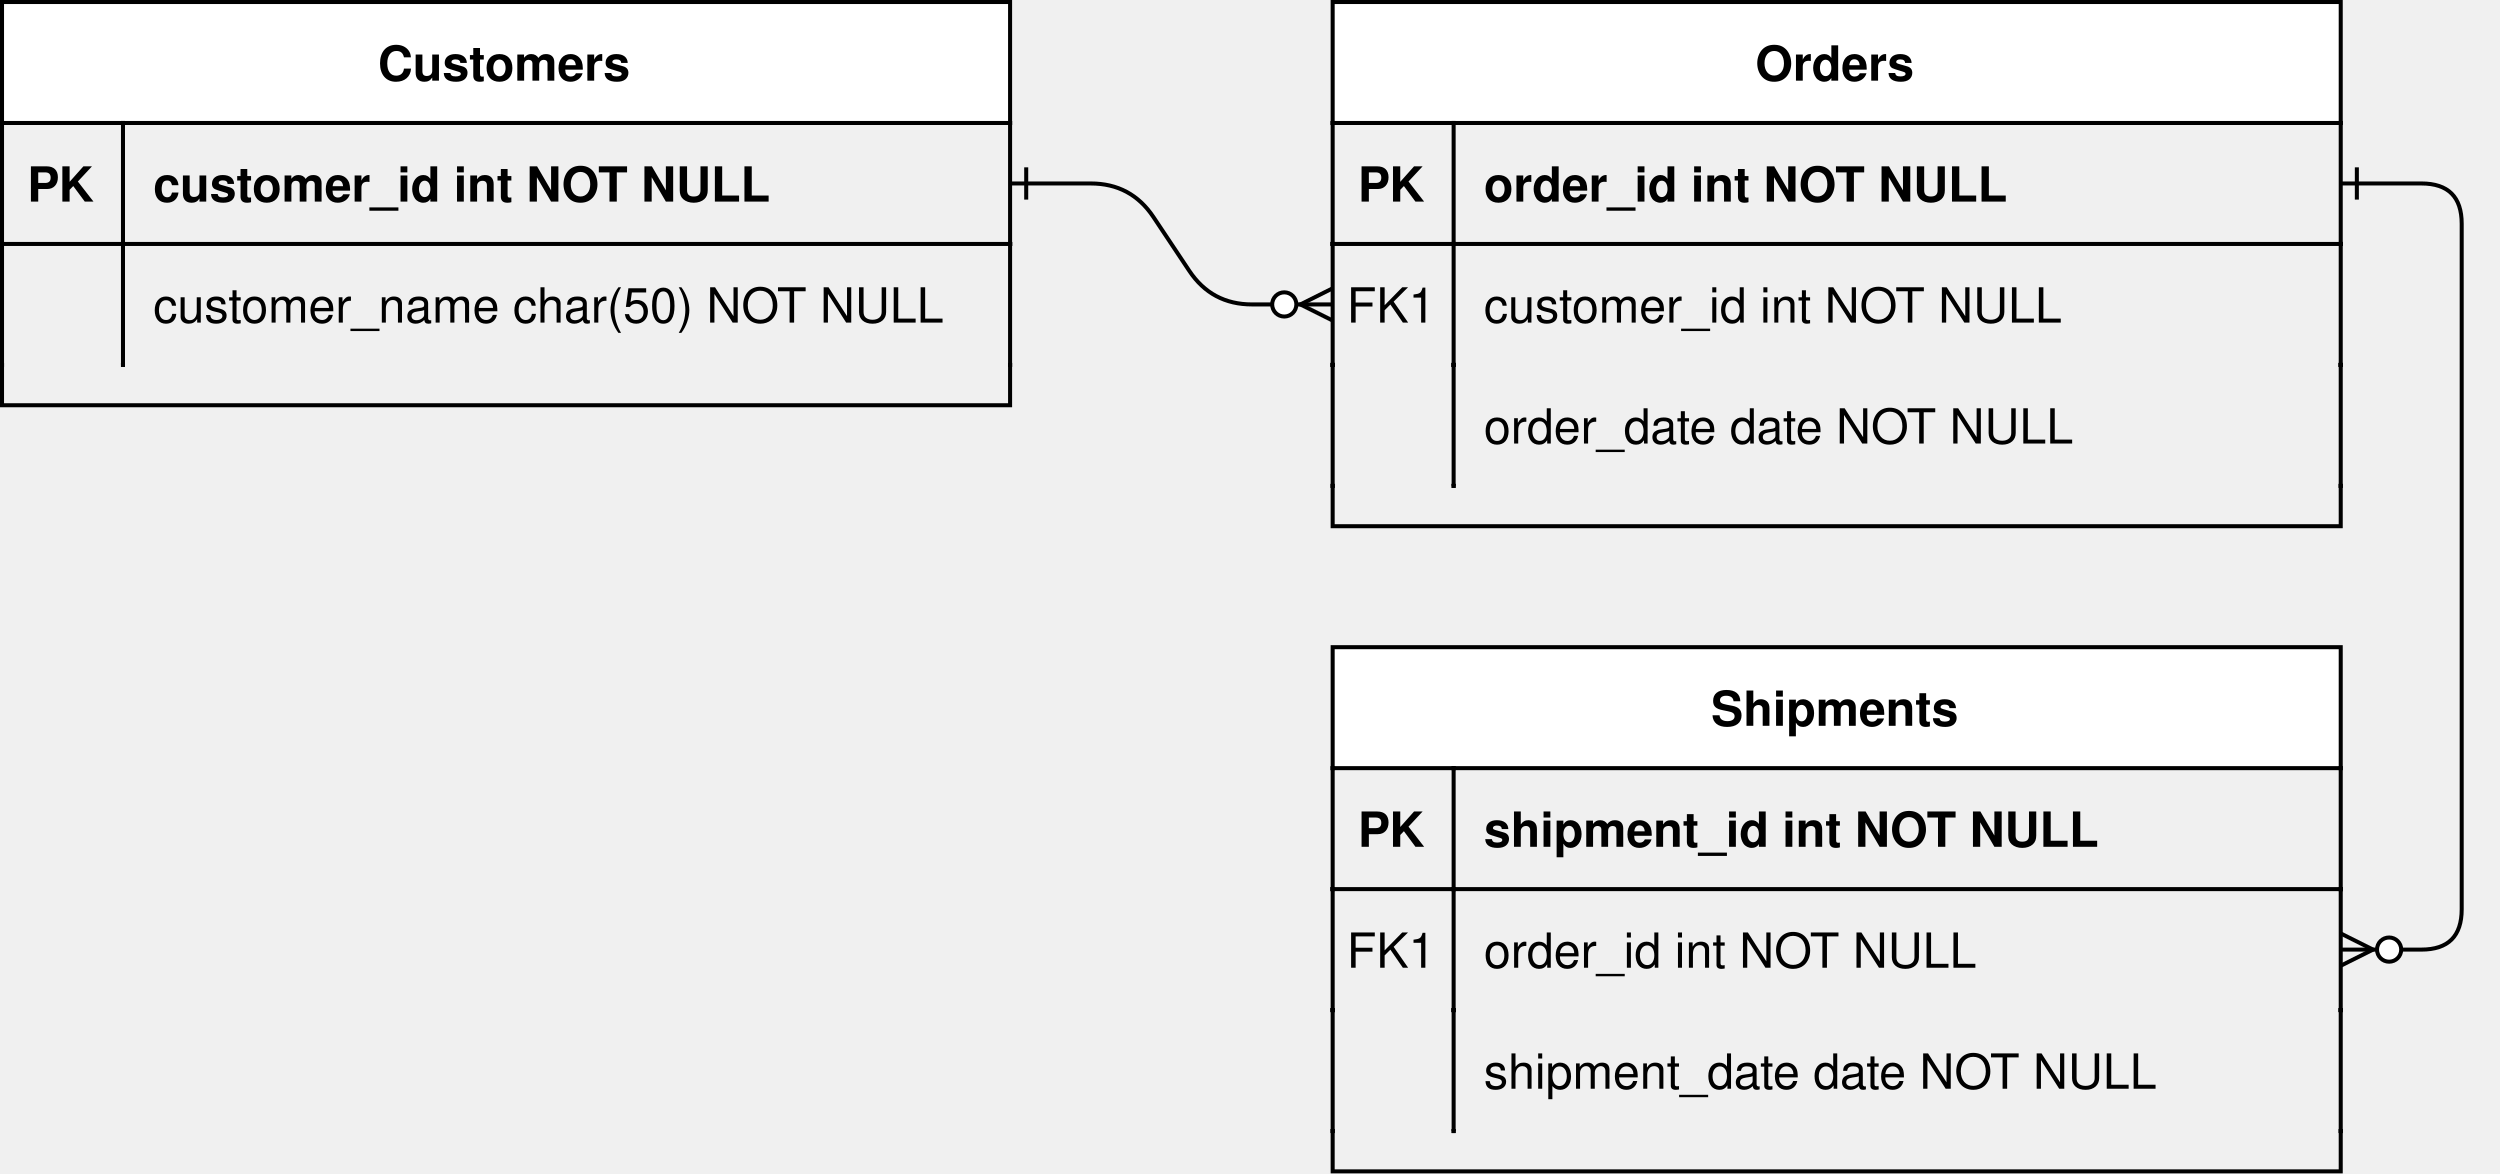
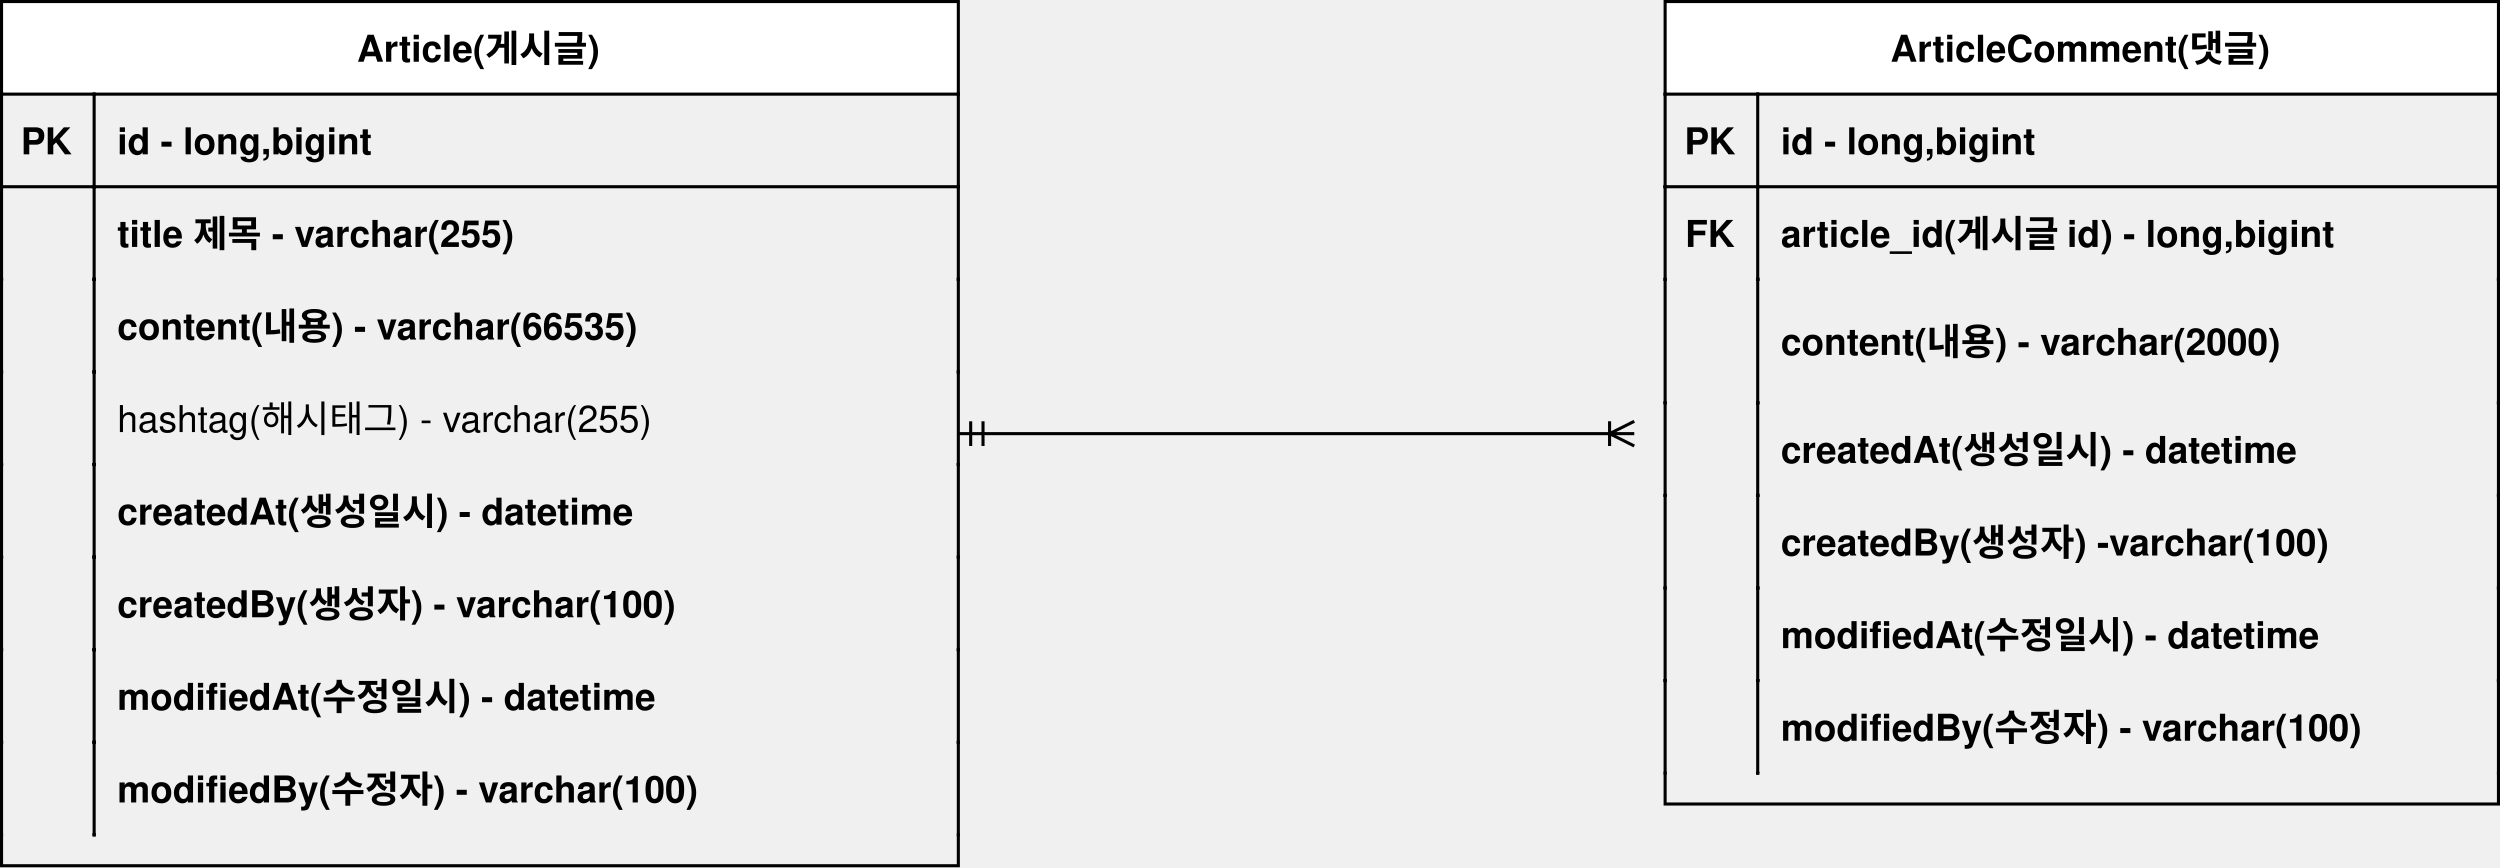
- <svg xmlns="http://www.w3.org/2000/svg" version="1.1" width="620px" height="291px" viewBox="-0.5 -0.5 620 291" content="&lt;mxfile host=&quot;app.diagrams.net&quot; modified=&quot;2022-07-10T15:23:15.790Z&quot; agent=&quot;5.0 (Windows NT 10.0; Win64; x64) AppleWebKit/537.36 (KHTML, like Gecko) Chrome/103.0.0.0 Safari/537.36&quot; etag=&quot;b8rh6emIiUMKohp-9hQt&quot; version=&quot;20.0.4&quot; type=&quot;github&quot;&gt;&lt;diagram id=&quot;R2lEEEUBdFMjLlhIrx00&quot; name=&quot;Page-1&quot;&gt;7Vttb5s6GP01SHcfVoEJSfuxYckmLbmr2m77eOWCA9YIRsZ526+fDTaEOGlhd2m8JlLUwMMTg59zfGyfJpbrz9cfKcziKQlRYgE7XFvuBwsABwCXv4nIpowMbgZlIKI4lEl14AH/RDJoy+gChyhvJDJCEoazZjAgaYoC1ohBSsmqmTYjSfOuGYyQFngIYKJHv+OQxWX02rPr+CeEo1jd2bHllTlUyTKQxzAkq0YIrdmYpEw+4h2ic5iilPErU0h/IGp5o5gx0dNbC4z5ayayryJCogTBDOdXAZnzcJDzlPEMznEiyrzV0FA2xG/njizXp4Sw8mi+9lEisFIwlM80PnC1qgMV7bb4gP9+uZn8sFn6aeV+Y9NpdDd4ei9bWcJkIesra8M2quAo5PWXp/xWmG3uUQIZJumovjJEaXgr0OVJo/ufiJJHMoUp7/wwZ5Cy+hpJZfoY88dzPzgqRZ7b/FzvmnzOnCxogJ7pD+hJSkIaIfZMYl8CHjbYJiv3EZE5YnTDE1Y1xyomxdv8UkFaFGXZZCmUTIqqBqt73BFcEEsOTLcn21HDUlFSNVF2XX5qG+adhno7DfV3GypLozXED7Y6XocKFnVhFHhjlHJbMsoZGEapnt1kgnP9u5TqNxsCtveqlNIZ9YWGiOYar7iiZ+KQwaeCQQUJ5BTmChbwSYlBnHL9LVkSkCSBWY6L9DIS4yScwA1ZMNWQOhvO8BqF9+UMJnI5/ya8sVxSTMwFitXiMkxwlPLjgFNO3HFIUc6fZQJzJjMOknKJKEPrZ1mksPF2QFbDfYtlwNvHMtc+TKgGgl3hcl8WAAUU7zrDMLnnCwWYRgVmTUhEXUNKskc1+kQgE0RDdLRE5VRdFJ8PdZ8kRCCbloJQpBWd84b8xbvr21ee5fEH8Pm5U5/zl0inzCdpzijEBRyIA7VCAqwhI5m8T4Jm6jGoLKY4fiKM8Zn/EKzP0vplrCW2bktoj4ZsT0P27nMXbAnv6ywpVDvGYYjSckiKdSKs8d4D5d76VzXfBWN3ILbEw22NxxYA7mvW39PqT4QQ/sc/5APr1i5V+98vj+Lv18nEqpa6JsGjdLHMHeYZDHAaTcpP9nfw846B39o6OJ7Aa+LZP2el3L8q+zNK2T+1Ug40ZMefnS7gvtJYbAlAvzUAp5LGa63gwSLnfS7VEeyRRuOweFEX/zhYpujgzUUHj6ODN6fWQeUa/ia0ZqngTevyn0oFHd3PK1eIIWSIx+XbWchge7RMkUFH3zk/xDibF6J18To0rwNct5S343kdjr4lPqOpq8Pm2mm/OzPF7XD07fZbsjsq6ho8nekb5FwK4sXz6AqiMbOcvjc+I8nssNzsLpkntz0cfRv+V/seFVcN1kh981yZwmdle3TAyhQpBP9vd3yRQoOdD6BvxQ0cfC3rXxHVXB1U5d23VjxD96MDYsaooW5/+NLDv9gf1tZXOzp/1cM+GmQX+6PlcPz77A/wtu0PYL79AXT746V/ap6T99EBQWOmuIv3cSy9PLn3AXTvw8DB2Lb+5hsfQDc+KnVM4Vys9IMY0n88+93ZLPpNskD4af3jlvKr4PUvktzRLw==&lt;/diagram&gt;&lt;/mxfile&gt;" resource="https://app.diagrams.net/?libs=general;er#Hkimjaewoo2233%2Fspring-board-project%2Ffeature%252F%252311-domain%2Fdocument%2Fproject-board-erd.svg">
+ <svg xmlns="http://www.w3.org/2000/svg" version="1.1" width="810px" height="281px" viewBox="-0.5 -0.5 810 281" content="&lt;mxfile host=&quot;app.diagrams.net&quot; modified=&quot;2022-07-10T15:41:35.549Z&quot; agent=&quot;5.0 (Windows NT 10.0; Win64; x64) AppleWebKit/537.36 (KHTML, like Gecko) Chrome/103.0.0.0 Safari/537.36&quot; etag=&quot;CpWZxu0D6cbTqoL6tj8T&quot; version=&quot;20.0.4&quot; type=&quot;github&quot;&gt;&lt;diagram id=&quot;R2lEEEUBdFMjLlhIrx00&quot; name=&quot;Page-1&quot;&gt;7Z3vb5s4GMf/Gkvbi038bMnLkKabdO3drps06d6cXHDAdwZH4K7J/vqzwQ5JnORgTUgbI6USPBhD/P3aH/wEKHAn2eJTAefpPY0RAY4VL4B7AxzH9hwHiI8VL+vIte/VgaTAsSzUBL7in0gGLRl9wjEqNwoySgnD881gRPMcRWwjBouCPm8Wm1GyedQ5TJAW+BpBoke/45ildTTwrSb+GeEkVUe2Lbklg6qwDJQpjOnzRggt2C3NmTzFL6jIYI5yxrfcw+JfVAB/mjImvukYOLf8MxOlPyaUJgTBOS4/RjTj4ajkRW5nMMNENPNaRaGsiB/OnQJ3UlDK6qVsMUFEaKVkqM/pds/WVTsUot4WOyxmo+Ce/hX9GfrTBXbT8affrQ9K/JItVQOjmLe3XKUFS2lCc0imTTQs6FMeI1GtxdeaMneUznnQ5sF/EGNLaR74xCgPpSwjcmvJYMHGwgw8MH3gbRP/kSO14RYTIutGedwUozn6Ru9hvqw3rBWT4sWac5q2kaGSPhUROtAg9koZ3oMQzRArlny/AhHI8I/N+qH0SbIqt9r1C8WVbWS38z1pMNnpVoZTVfDvnSAm92pE5Atrp9GEKmk7yCxP+AckT/IrjAuGI4LegekYhA4IJmA6AUEIRpMqEoDAeq9Zg/eYuVhk8JGs5JIqu0II3ukZxDn3dy10RAmB8xJXxetIikl8B5f0iamK1Fo4wwsUP9QjhF357PmOV1ZKlUVfU8YUmyHBSc6XIy6yOGJYoJKfyx0smSwhvzUqGFocdoauuNrB3hAukLo9N0OPq0bGdG3YWRXc5ZENdbtK6WhSHpbpQfSeMKUF/inEUV1mXbpq/RlnhI9RnxGMt0IhrVhRScD73IQSKvTNadVlNyUWheKCzr9VfpaBubB11Q5+yD+8ZSbWRx/4/FwnfN1u1vlHFC/YhOYlKyCuREJc0WckVA1ZNcKISgmaqfoL2e5i+ZEyxofgDvp3GQakC9yWLnBPZQJXM8GX3/bagH9ZhiF54DSGeUJq0So4w0a0HcrubOtV+243/HbvpLzZZ6QaulMcxyh/kR7Obj3WBejY/rKyplU61wYJH3ZyyHgH4TwsTzFue5rOvLhjfeB/hOYJ7ziPOFHMOJ/2aiSuy4blHEY4T+7qPa+2zOH3ZY7F3s66Gp2PY5ZW1fXgFn9AQys0WC9y22E0XJ0bDVftTdDP4IBirOo7Phd8M7lwrYnMMKvOVVzGj63qMj4E4zEYjyQvfsAiSmHxzvH9/Rf2rwQXuzyyeX1xbMMYx4pgYMXZWTE6NytGRrEiMJMVylFrKos0DW+rd4IRgQNCT1BjJGDxfosWV1e+azQv9pjGOF7YegpxAEbfwLCdcxPD7pB+vABk2Hv0uHhm6AnGFJYpgwlnxg0Y+ZIZ8geDGxC46peDaxAG2xR5q3OO4xvHPG7oKcyBG71zwz87NzrkJi+BG56h3NCzj1GB+CHjsZhtTCpO3FQLHuAdSUw7bkDY/PisyBHzfRjO0FukxpFmHvs8ZB5C9GzngJDeEdL2zofTIaRDyvISEHJtKEL0pKRESLjch5ApGFnbcw7bOnADkwH02GMf4+ihUiYDPc5Ij9Xdw2ejh9Mhf3kB9Khdbx49lKprMmc0xjPczEACMArUr+T+MAP5BROZxxA9HTowpHeGeGdnSIdc5iUwxDWUIXquUjFETUF0hgxTkNb+MQ8felZUPn4zoVm2uhGDu8gdHr5Zt4ivfrfY//SNc73r6ZurkyFgyEW2uxJ42eM3dY/Zeymwa+jY5YPTXQnouchLfwDH0HSko6cjh0dw2tvjAOu947K+TXU9+EUdcgDESaeK/wOIHU/h9AsIV0833p4bEC0mi0e68ncNzT66evYR1hf6f+P40KP2VcVq+vimsHIGF5nHlCH9+AqYsuNpnZ1M8U7GFLPSj+6vpR8PNX93iGzX1kdv19OP7Z/XcSyzc477TNORGb9uolbV9eGiDs/2Dcw4FTPss2eqlPVMgcbIzJmHp883hxuvj+wh4+Ydnj6dHRjSP0POnszyOsw/L4Ahte0NZIg+v2x/5/Vwz8NB75jHjuFlZK+BHW2TVqdjh1nvI/MMfSGZp98XM9x3fWwTmQeR4S1lrwAizo63zvQMEbNeVOYZ+qYydbfncOP1C/nR/aVlb40ffLX5zxl18ebfnbjT/wA=&lt;/diagram&gt;&lt;/mxfile&gt;" resource="https://app.diagrams.net/#Hkimjaewoo2233%2Fspring-board-project%2Ffeature%252F%252311-domain%2Fdocument%2Fproject-board-erd.svg">
  <defs>
-     <clipPath id="mx-clip-330-30-30-30-0">
-       <rect x="330" y="30" width="30" height="30" />
-     </clipPath>
-     <clipPath id="mx-clip-366-30-214-30-0">
-       <rect x="366" y="30" width="214" height="30" />
-     </clipPath>
-     <clipPath id="mx-clip-330-60-30-30-0">
-       <rect x="330" y="60" width="30" height="30" />
-     </clipPath>
-     <clipPath id="mx-clip-366-60-214-30-0">
-       <rect x="366" y="60" width="214" height="30" />
-     </clipPath>
-     <clipPath id="mx-clip-366-90-214-30-0">
-       <rect x="366" y="90" width="214" height="30" />
-     </clipPath>
-     <clipPath id="mx-clip-330-190-30-30-0">
-       <rect x="330" y="190" width="30" height="30" />
-     </clipPath>
-     <clipPath id="mx-clip-366-190-214-30-0">
-       <rect x="366" y="190" width="214" height="30" />
-     </clipPath>
-     <clipPath id="mx-clip-330-220-30-30-0">
-       <rect x="330" y="220" width="30" height="30" />
-     </clipPath>
-     <clipPath id="mx-clip-366-220-214-30-0">
-       <rect x="366" y="220" width="214" height="30" />
-     </clipPath>
-     <clipPath id="mx-clip-366-250-214-30-0">
-       <rect x="366" y="250" width="214" height="30" />
-     </clipPath>
    <clipPath id="mx-clip-0-30-30-30-0">
      <rect x="0" y="30" width="30" height="30" />
    </clipPath>
-     <clipPath id="mx-clip-36-30-214-30-0">
-       <rect x="36" y="30" width="214" height="30" />
+     <clipPath id="mx-clip-36-30-274-30-0">
+       <rect x="36" y="30" width="274" height="30" />
    </clipPath>
-     <clipPath id="mx-clip-36-60-214-30-0">
-       <rect x="36" y="60" width="214" height="30" />
+     <clipPath id="mx-clip-36-60-274-30-0">
+       <rect x="36" y="60" width="274" height="30" />
+     </clipPath>
+     <clipPath id="mx-clip-36-90-274-30-0">
+       <rect x="36" y="90" width="274" height="30" />
+     </clipPath>
+     <clipPath id="mx-clip-36-120-274-30-0">
+       <rect x="36" y="120" width="274" height="30" />
+     </clipPath>
+     <clipPath id="mx-clip-36-150-274-30-0">
+       <rect x="36" y="150" width="274" height="30" />
+     </clipPath>
+     <clipPath id="mx-clip-36-180-274-30-0">
+       <rect x="36" y="180" width="274" height="30" />
+     </clipPath>
+     <clipPath id="mx-clip-36-210-274-30-0">
+       <rect x="36" y="210" width="274" height="30" />
+     </clipPath>
+     <clipPath id="mx-clip-36-240-274-30-0">
+       <rect x="36" y="240" width="274" height="30" />
+     </clipPath>
+     <clipPath id="mx-clip-539-30-30-30-0">
+       <rect x="539" y="30" width="30" height="30" />
+     </clipPath>
+     <clipPath id="mx-clip-575-30-234-30-0">
+       <rect x="575" y="30" width="234" height="30" />
+     </clipPath>
+     <clipPath id="mx-clip-539-60-30-30-0">
+       <rect x="539" y="60" width="30" height="30" />
+     </clipPath>
+     <clipPath id="mx-clip-575-60-234-30-0">
+       <rect x="575" y="60" width="234" height="30" />
+     </clipPath>
+     <clipPath id="mx-clip-575-90-234-40-0">
+       <rect x="575" y="90" width="234" height="40" />
+     </clipPath>
+     <clipPath id="mx-clip-575-130-234-30-0">
+       <rect x="575" y="130" width="234" height="30" />
+     </clipPath>
+     <clipPath id="mx-clip-575-160-234-30-0">
+       <rect x="575" y="160" width="234" height="30" />
+     </clipPath>
+     <clipPath id="mx-clip-575-190-234-30-0">
+       <rect x="575" y="190" width="234" height="30" />
+     </clipPath>
+     <clipPath id="mx-clip-575-220-234-30-0">
+       <rect x="575" y="220" width="234" height="30" />
    </clipPath>
  </defs>
  <g>
-     <path d="M 250 45 L 270 45 Q 280 45 285.55 53.32 L 294.45 66.68 Q 300 75 310 75 L 330 75" fill="none" stroke="rgb(0, 0, 0)" stroke-miterlimit="10" pointer-events="stroke" />
-     <path d="M 254 41 L 254 49" fill="none" stroke="rgb(0, 0, 0)" stroke-miterlimit="10" pointer-events="all" />
-     <ellipse cx="318" cy="75" rx="3" ry="3" fill="#ffffff" stroke="rgb(0, 0, 0)" pointer-events="all" />
-     <path d="M 330 71 L 322 75 L 330 79" fill="none" stroke="rgb(0, 0, 0)" stroke-miterlimit="10" pointer-events="all" />
-     <path d="M 580 45 L 600 45 Q 610 45 610 55 L 610 225 Q 610 235 600 235 L 580 235" fill="none" stroke="rgb(0, 0, 0)" stroke-miterlimit="10" pointer-events="stroke" />
-     <path d="M 584 41 L 584 49" fill="none" stroke="rgb(0, 0, 0)" stroke-miterlimit="10" pointer-events="all" />
-     <ellipse cx="592" cy="235" rx="3" ry="3" fill="#ffffff" stroke="rgb(0, 0, 0)" pointer-events="all" />
-     <path d="M 580 239 L 588 235 L 580 231" fill="none" stroke="rgb(0, 0, 0)" stroke-miterlimit="10" pointer-events="all" />
-     <path d="M 330 30 L 330 0 L 580 0 L 580 30" fill="rgb(255, 255, 255)" stroke="rgb(0, 0, 0)" stroke-miterlimit="10" pointer-events="all" />
-     <path d="M 330 30 L 330 130 L 580 130 L 580 30" fill="none" stroke="rgb(0, 0, 0)" stroke-miterlimit="10" pointer-events="none" />
-     <path d="M 330 30 L 580 30" fill="none" stroke="rgb(0, 0, 0)" stroke-miterlimit="10" pointer-events="none" />
-     <path d="M 360 30 L 360 60 L 360 90 L 360 120" fill="none" stroke="rgb(0, 0, 0)" stroke-miterlimit="10" pointer-events="none" />
+     <path d="M 310 140 L 529 140" fill="none" stroke="rgb(0, 0, 0)" stroke-miterlimit="10" pointer-events="stroke" />
+     <path d="M 314 136 L 314 144 M 318 136 L 318 144" fill="none" stroke="rgb(0, 0, 0)" stroke-miterlimit="10" pointer-events="all" />
+     <path d="M 521 144 L 521 136 M 529 136 L 521 140 L 529 144" fill="none" stroke="rgb(0, 0, 0)" stroke-miterlimit="10" pointer-events="all" />
+     <path d="M 0 30 L 0 0 L 310 0 L 310 30" fill="rgb(255, 255, 255)" stroke="rgb(0, 0, 0)" stroke-miterlimit="10" pointer-events="all" />
+     <path d="M 0 30 L 0 280 L 310 280 L 310 30" fill="none" stroke="rgb(0, 0, 0)" stroke-miterlimit="10" pointer-events="none" />
+     <path d="M 0 30 L 310 30" fill="none" stroke="rgb(0, 0, 0)" stroke-miterlimit="10" pointer-events="none" />
+     <path d="M 30 30 L 30 60 L 30 90 L 30 120 L 30 150 L 30 180 L 30 210 L 30 240 L 30 270" fill="none" stroke="rgb(0, 0, 0)" stroke-miterlimit="10" pointer-events="none" />
    <g fill="rgb(0, 0, 0)" font-family="Helvetica" font-weight="bold" pointer-events="none" text-anchor="middle" font-size="12px">
-       <text x="454.5" y="19.5">Orders</text>
+       <text x="154.5" y="19.5">Article(게시글)</text>
    </g>
-     <path d="M 330 30 M 580 30 M 580 60 L 330 60" fill="none" stroke="rgb(0, 0, 0)" stroke-linecap="square" stroke-miterlimit="10" pointer-events="none" />
-     <path d="M 330 30 M 360 30 M 360 60 M 330 60" fill="none" stroke="rgb(0, 0, 0)" stroke-linecap="square" stroke-miterlimit="10" pointer-events="none" />
-     <g fill="rgb(0, 0, 0)" font-family="Helvetica" font-weight="bold" pointer-events="none" clip-path="url(#mx-clip-330-30-30-30-0)" text-anchor="middle" font-size="12px">
-       <text x="344.5" y="49.5">PK</text>
-     </g>
-     <path d="M 360 30 M 580 30 M 580 60 M 360 60" fill="none" stroke="rgb(0, 0, 0)" stroke-linecap="square" stroke-miterlimit="10" pointer-events="none" />
-     <g fill="rgb(0, 0, 0)" font-family="Helvetica" font-weight="bold" text-decoration="underline" pointer-events="none" clip-path="url(#mx-clip-366-30-214-30-0)" font-size="12px">
-       <text x="367.5" y="49.5">order_id int NOT NULL </text>
-     </g>
-     <path d="M 330 60 M 580 60 M 580 90 M 330 90" fill="none" stroke="rgb(0, 0, 0)" stroke-linecap="square" stroke-miterlimit="10" pointer-events="none" />
-     <path d="M 330 60 M 360 60 M 360 90 M 330 90" fill="none" stroke="rgb(0, 0, 0)" stroke-linecap="square" stroke-miterlimit="10" pointer-events="none" />
-     <g fill="rgb(0, 0, 0)" font-family="Helvetica" pointer-events="none" clip-path="url(#mx-clip-330-60-30-30-0)" text-anchor="middle" font-size="12px">
-       <text x="344.5" y="79.5">FK1</text>
-     </g>
-     <path d="M 360 60 M 580 60 M 580 90 M 360 90" fill="none" stroke="rgb(0, 0, 0)" stroke-linecap="square" stroke-miterlimit="10" pointer-events="none" />
-     <g fill="rgb(0, 0, 0)" font-family="Helvetica" pointer-events="none" clip-path="url(#mx-clip-366-60-214-30-0)" font-size="12px">
-       <text x="367.5" y="79.5">customer_id int NOT NULL</text>
-     </g>
-     <path d="M 330 90 M 580 90 M 580 120 M 330 120" fill="none" stroke="rgb(0, 0, 0)" stroke-linecap="square" stroke-miterlimit="10" pointer-events="none" />
-     <path d="M 330 90 M 360 90 M 360 120 M 330 120" fill="none" stroke="rgb(0, 0, 0)" stroke-linecap="square" stroke-miterlimit="10" pointer-events="none" />
-     <path d="M 360 90 M 580 90 M 580 120 M 360 120" fill="none" stroke="rgb(0, 0, 0)" stroke-linecap="square" stroke-miterlimit="10" pointer-events="none" />
-     <g fill="rgb(0, 0, 0)" font-family="Helvetica" pointer-events="none" clip-path="url(#mx-clip-366-90-214-30-0)" font-size="12px">
-       <text x="367.5" y="109.5">order_date date NOT NULL</text>
-     </g>
-     <path d="M 330 190 L 330 160 L 580 160 L 580 190" fill="rgb(255, 255, 255)" stroke="rgb(0, 0, 0)" stroke-miterlimit="10" pointer-events="none" />
-     <path d="M 330 190 L 330 290 L 580 290 L 580 190" fill="none" stroke="rgb(0, 0, 0)" stroke-miterlimit="10" pointer-events="none" />
-     <path d="M 330 190 L 580 190" fill="none" stroke="rgb(0, 0, 0)" stroke-miterlimit="10" pointer-events="none" />
-     <path d="M 360 190 L 360 220 L 360 250 L 360 280" fill="none" stroke="rgb(0, 0, 0)" stroke-miterlimit="10" pointer-events="none" />
-     <g fill="rgb(0, 0, 0)" font-family="Helvetica" font-weight="bold" pointer-events="none" text-anchor="middle" font-size="12px">
-       <text x="454.5" y="179.5">Shipments</text>
-     </g>
-     <path d="M 330 190 M 580 190 M 580 220 L 330 220" fill="none" stroke="rgb(0, 0, 0)" stroke-linecap="square" stroke-miterlimit="10" pointer-events="none" />
-     <path d="M 330 190 M 360 190 M 360 220 M 330 220" fill="none" stroke="rgb(0, 0, 0)" stroke-linecap="square" stroke-miterlimit="10" pointer-events="none" />
-     <g fill="rgb(0, 0, 0)" font-family="Helvetica" font-weight="bold" pointer-events="none" clip-path="url(#mx-clip-330-190-30-30-0)" text-anchor="middle" font-size="12px">
-       <text x="344.5" y="209.5">PK</text>
-     </g>
-     <path d="M 360 190 M 580 190 M 580 220 M 360 220" fill="none" stroke="rgb(0, 0, 0)" stroke-linecap="square" stroke-miterlimit="10" pointer-events="none" />
-     <g fill="rgb(0, 0, 0)" font-family="Helvetica" font-weight="bold" text-decoration="underline" pointer-events="none" clip-path="url(#mx-clip-366-190-214-30-0)" font-size="12px">
-       <text x="367.5" y="209.5">shipment_id int NOT NULL </text>
-     </g>
-     <path d="M 330 220 M 580 220 M 580 250 M 330 250" fill="none" stroke="rgb(0, 0, 0)" stroke-linecap="square" stroke-miterlimit="10" pointer-events="none" />
-     <path d="M 330 220 M 360 220 M 360 250 M 330 250" fill="none" stroke="rgb(0, 0, 0)" stroke-linecap="square" stroke-miterlimit="10" pointer-events="none" />
-     <g fill="rgb(0, 0, 0)" font-family="Helvetica" pointer-events="none" clip-path="url(#mx-clip-330-220-30-30-0)" text-anchor="middle" font-size="12px">
-       <text x="344.5" y="239.5">FK1</text>
-     </g>
-     <path d="M 360 220 M 580 220 M 580 250 M 360 250" fill="none" stroke="rgb(0, 0, 0)" stroke-linecap="square" stroke-miterlimit="10" pointer-events="none" />
-     <g fill="rgb(0, 0, 0)" font-family="Helvetica" pointer-events="none" clip-path="url(#mx-clip-366-220-214-30-0)" font-size="12px">
-       <text x="367.5" y="239.5">order_id int NOT NULL</text>
-     </g>
-     <path d="M 330 250 M 580 250 M 580 280 M 330 280" fill="none" stroke="rgb(0, 0, 0)" stroke-linecap="square" stroke-miterlimit="10" pointer-events="none" />
-     <path d="M 330 250 M 360 250 M 360 280 M 330 280" fill="none" stroke="rgb(0, 0, 0)" stroke-linecap="square" stroke-miterlimit="10" pointer-events="none" />
-     <path d="M 360 250 M 580 250 M 580 280 M 360 280" fill="none" stroke="rgb(0, 0, 0)" stroke-linecap="square" stroke-miterlimit="10" pointer-events="none" />
-     <g fill="rgb(0, 0, 0)" font-family="Helvetica" pointer-events="none" clip-path="url(#mx-clip-366-250-214-30-0)" font-size="12px">
-       <text x="367.5" y="269.5">shipment_date date NOT NULL</text>
-     </g>
-     <path d="M 0 30 L 0 0 L 250 0 L 250 30" fill="rgb(255, 255, 255)" stroke="rgb(0, 0, 0)" stroke-miterlimit="10" pointer-events="none" />
-     <path d="M 0 30 L 0 100 L 250 100 L 250 30" fill="none" stroke="rgb(0, 0, 0)" stroke-miterlimit="10" pointer-events="none" />
-     <path d="M 0 30 L 250 30" fill="none" stroke="rgb(0, 0, 0)" stroke-miterlimit="10" pointer-events="none" />
-     <path d="M 30 30 L 30 60 L 30 90" fill="none" stroke="rgb(0, 0, 0)" stroke-miterlimit="10" pointer-events="none" />
-     <g fill="rgb(0, 0, 0)" font-family="Helvetica" font-weight="bold" pointer-events="none" text-anchor="middle" font-size="12px">
-       <text x="124.5" y="19.5">Customers</text>
-     </g>
-     <path d="M 0 30 M 250 30 M 250 60 L 0 60" fill="none" stroke="rgb(0, 0, 0)" stroke-linecap="square" stroke-miterlimit="10" pointer-events="none" />
+     <path d="M 0 30 M 310 30 M 310 60 L 0 60" fill="none" stroke="rgb(0, 0, 0)" stroke-linecap="square" stroke-miterlimit="10" pointer-events="none" />
    <path d="M 0 30 M 30 30 M 30 60 M 0 60" fill="none" stroke="rgb(0, 0, 0)" stroke-linecap="square" stroke-miterlimit="10" pointer-events="none" />
    <g fill="rgb(0, 0, 0)" font-family="Helvetica" font-weight="bold" pointer-events="none" clip-path="url(#mx-clip-0-30-30-30-0)" text-anchor="middle" font-size="12px">
      <text x="14.5" y="49.5">PK</text>
    </g>
-     <path d="M 30 30 M 250 30 M 250 60 M 30 60" fill="none" stroke="rgb(0, 0, 0)" stroke-linecap="square" stroke-miterlimit="10" pointer-events="none" />
-     <g fill="rgb(0, 0, 0)" font-family="Helvetica" font-weight="bold" text-decoration="underline" pointer-events="none" clip-path="url(#mx-clip-36-30-214-30-0)" font-size="12px">
-       <text x="37.5" y="49.5">customer_id int NOT NULL </text>
+     <path d="M 30 30 M 310 30 M 310 60 M 30 60" fill="none" stroke="rgb(0, 0, 0)" stroke-linecap="square" stroke-miterlimit="10" pointer-events="none" />
+     <g fill="rgb(0, 0, 0)" font-family="Helvetica" font-weight="bold" text-decoration="underline" pointer-events="none" clip-path="url(#mx-clip-36-30-274-30-0)" font-size="12px">
+       <text x="37.5" y="49.5">id - long,bigint</text>
    </g>
-     <path d="M 0 60 M 250 60 M 250 90 M 0 90" fill="none" stroke="rgb(0, 0, 0)" stroke-linecap="square" stroke-miterlimit="10" pointer-events="none" />
    <path d="M 0 60 M 30 60 M 30 90 M 0 90" fill="none" stroke="rgb(0, 0, 0)" stroke-linecap="square" stroke-miterlimit="10" pointer-events="none" />
-     <path d="M 30 60 M 250 60 M 250 90 M 30 90" fill="none" stroke="rgb(0, 0, 0)" stroke-linecap="square" stroke-miterlimit="10" pointer-events="none" />
-     <g fill="rgb(0, 0, 0)" font-family="Helvetica" pointer-events="none" clip-path="url(#mx-clip-36-60-214-30-0)" font-size="12px">
-       <text x="37.5" y="79.5">customer_name char(50) NOT NULL</text>
+     <path d="M 30 60 M 310 60 M 310 90 M 30 90" fill="none" stroke="rgb(0, 0, 0)" stroke-linecap="square" stroke-miterlimit="10" pointer-events="none" />
+     <g fill="rgb(0, 0, 0)" font-family="Helvetica" font-weight="bold" pointer-events="none" clip-path="url(#mx-clip-36-60-274-30-0)" font-size="12px">
+       <text x="37.5" y="79.5">title 제목 - varchar(255)</text>
+     </g>
+     <path d="M 0 90 M 30 90 M 30 120 M 0 120" fill="none" stroke="rgb(0, 0, 0)" stroke-linecap="square" stroke-miterlimit="10" pointer-events="none" />
+     <path d="M 30 90 M 310 90 M 310 120 M 30 120" fill="none" stroke="rgb(0, 0, 0)" stroke-linecap="square" stroke-miterlimit="10" pointer-events="none" />
+     <g fill="rgb(0, 0, 0)" font-family="Helvetica" font-weight="bold" pointer-events="none" clip-path="url(#mx-clip-36-90-274-30-0)" font-size="12px">
+       <text x="37.5" y="109.5">content(내용) - varchar(66535)</text>
+     </g>
+     <path d="M 0 120 M 30 120 M 30 150 M 0 150" fill="none" stroke="rgb(0, 0, 0)" stroke-linecap="square" stroke-miterlimit="10" pointer-events="none" />
+     <path d="M 30 120 M 310 120 M 310 150 M 30 150" fill="none" stroke="rgb(0, 0, 0)" stroke-linecap="square" stroke-miterlimit="10" pointer-events="none" />
+     <g fill="rgb(0, 0, 0)" font-family="Helvetica" pointer-events="none" clip-path="url(#mx-clip-36-120-274-30-0)" font-size="12px">
+       <text x="37.5" y="139.5">hashtag(해시태그) - varchar(255)</text>
+     </g>
+     <path d="M 0 150 M 30 150 M 30 180 M 0 180" fill="none" stroke="rgb(0, 0, 0)" stroke-linecap="square" stroke-miterlimit="10" pointer-events="none" />
+     <path d="M 30 150 M 310 150 M 310 180 M 30 180" fill="none" stroke="rgb(0, 0, 0)" stroke-linecap="square" stroke-miterlimit="10" pointer-events="none" />
+     <g fill="rgb(0, 0, 0)" font-family="Helvetica" font-weight="bold" pointer-events="none" clip-path="url(#mx-clip-36-150-274-30-0)" font-size="12px">
+       <text x="37.5" y="169.5">createdAt(생성일시) - datetime</text>
+     </g>
+     <path d="M 0 180 M 30 180 M 30 210 M 0 210" fill="none" stroke="rgb(0, 0, 0)" stroke-linecap="square" stroke-miterlimit="10" pointer-events="none" />
+     <path d="M 30 180 M 310 180 M 310 210 M 30 210" fill="none" stroke="rgb(0, 0, 0)" stroke-linecap="square" stroke-miterlimit="10" pointer-events="none" />
+     <g fill="rgb(0, 0, 0)" font-family="Helvetica" font-weight="bold" pointer-events="none" clip-path="url(#mx-clip-36-180-274-30-0)" font-size="12px">
+       <text x="37.5" y="199.5">createdBy(생성자) - varchar(100)</text>
+     </g>
+     <path d="M 0 210 M 30 210 M 30 240 M 0 240" fill="none" stroke="rgb(0, 0, 0)" stroke-linecap="square" stroke-miterlimit="10" pointer-events="none" />
+     <path d="M 30 210 M 310 210 M 310 240 M 30 240" fill="none" stroke="rgb(0, 0, 0)" stroke-linecap="square" stroke-miterlimit="10" pointer-events="none" />
+     <g fill="rgb(0, 0, 0)" font-family="Helvetica" font-weight="bold" pointer-events="none" clip-path="url(#mx-clip-36-210-274-30-0)" font-size="12px">
+       <text x="37.5" y="229.5">modifiedAt(수정일시) - datetime</text>
+     </g>
+     <path d="M 0 240 M 30 240 M 30 270 M 0 270" fill="none" stroke="rgb(0, 0, 0)" stroke-linecap="square" stroke-miterlimit="10" pointer-events="none" />
+     <path d="M 30 240 M 310 240 M 310 270 M 30 270" fill="none" stroke="rgb(0, 0, 0)" stroke-linecap="square" stroke-miterlimit="10" pointer-events="none" />
+     <g fill="rgb(0, 0, 0)" font-family="Helvetica" font-weight="bold" pointer-events="none" clip-path="url(#mx-clip-36-240-274-30-0)" font-size="12px">
+       <text x="37.5" y="259.5">modifiedBy(수정자) - varchar(100)</text>
+     </g>
+     <path d="M 539 30 L 539 0 L 809 0 L 809 30" fill="rgb(255, 255, 255)" stroke="rgb(0, 0, 0)" stroke-miterlimit="10" pointer-events="none" />
+     <path d="M 539 30 L 539 260 L 809 260 L 809 30" fill="none" stroke="rgb(0, 0, 0)" stroke-miterlimit="10" pointer-events="none" />
+     <path d="M 539 30 L 809 30" fill="none" stroke="rgb(0, 0, 0)" stroke-miterlimit="10" pointer-events="none" />
+     <path d="M 569 30 L 569 60 L 569 90 L 569 130 L 569 160 L 569 190 L 569 220 L 569 250" fill="none" stroke="rgb(0, 0, 0)" stroke-miterlimit="10" pointer-events="none" />
+     <g fill="rgb(0, 0, 0)" font-family="Helvetica" font-weight="bold" pointer-events="none" text-anchor="middle" font-size="12px">
+       <text x="673.5" y="19.5">ArticleComment(댓글)</text>
+     </g>
+     <path d="M 539 30 M 809 30 M 809 60 L 539 60" fill="none" stroke="rgb(0, 0, 0)" stroke-linecap="square" stroke-miterlimit="10" pointer-events="none" />
+     <path d="M 539 30 M 569 30 M 569 60 M 539 60" fill="none" stroke="rgb(0, 0, 0)" stroke-linecap="square" stroke-miterlimit="10" pointer-events="none" />
+     <g fill="rgb(0, 0, 0)" font-family="Helvetica" font-weight="bold" pointer-events="none" clip-path="url(#mx-clip-539-30-30-30-0)" text-anchor="middle" font-size="12px">
+       <text x="553.5" y="49.5">PK</text>
+     </g>
+     <path d="M 569 30 M 809 30 M 809 60 M 569 60" fill="none" stroke="rgb(0, 0, 0)" stroke-linecap="square" stroke-miterlimit="10" pointer-events="none" />
+     <g fill="rgb(0, 0, 0)" font-family="Helvetica" font-weight="bold" text-decoration="underline" pointer-events="none" clip-path="url(#mx-clip-575-30-234-30-0)" font-size="12px">
+       <text x="576.5" y="49.5">id - long,bigint</text>
+     </g>
+     <path d="M 539 60 M 569 60 M 569 90 M 539 90" fill="none" stroke="rgb(0, 0, 0)" stroke-linecap="square" stroke-miterlimit="10" pointer-events="none" />
+     <g fill="rgb(0, 0, 0)" font-family="Helvetica" font-weight="bold" pointer-events="none" clip-path="url(#mx-clip-539-60-30-30-0)" text-anchor="middle" font-size="12px">
+       <text x="553.5" y="79.5">FK</text>
+     </g>
+     <path d="M 569 60 M 809 60 M 809 90 M 569 90" fill="none" stroke="rgb(0, 0, 0)" stroke-linecap="square" stroke-miterlimit="10" pointer-events="none" />
+     <g fill="rgb(0, 0, 0)" font-family="Helvetica" font-weight="bold" pointer-events="none" clip-path="url(#mx-clip-575-60-234-30-0)" font-size="12px">
+       <text x="576.5" y="79.5">article_id(게시글 id) - long,bigint</text>
+     </g>
+     <path d="M 539 90 M 569 90 M 569 130 M 539 130" fill="none" stroke="rgb(0, 0, 0)" stroke-linecap="square" stroke-miterlimit="10" pointer-events="none" />
+     <path d="M 569 90 M 809 90 M 809 130 M 569 130" fill="none" stroke="rgb(0, 0, 0)" stroke-linecap="square" stroke-miterlimit="10" pointer-events="none" />
+     <g fill="rgb(0, 0, 0)" font-family="Helvetica" font-weight="bold" pointer-events="none" clip-path="url(#mx-clip-575-90-234-40-0)" font-size="12px">
+       <text x="576.5" y="114.5">content(내용) - varchar(2000)</text>
+     </g>
+     <path d="M 539 130 M 569 130 M 569 160 M 539 160" fill="none" stroke="rgb(0, 0, 0)" stroke-linecap="square" stroke-miterlimit="10" pointer-events="none" />
+     <path d="M 569 130 M 809 130 M 809 160 M 569 160" fill="none" stroke="rgb(0, 0, 0)" stroke-linecap="square" stroke-miterlimit="10" pointer-events="none" />
+     <g fill="rgb(0, 0, 0)" font-family="Helvetica" font-weight="bold" pointer-events="none" clip-path="url(#mx-clip-575-130-234-30-0)" font-size="12px">
+       <text x="576.5" y="149.5">createdAt(생성일시) - datetime</text>
+     </g>
+     <path d="M 539 160 M 569 160 M 569 190 M 539 190" fill="none" stroke="rgb(0, 0, 0)" stroke-linecap="square" stroke-miterlimit="10" pointer-events="none" />
+     <path d="M 569 160 M 809 160 M 809 190 M 569 190" fill="none" stroke="rgb(0, 0, 0)" stroke-linecap="square" stroke-miterlimit="10" pointer-events="none" />
+     <g fill="rgb(0, 0, 0)" font-family="Helvetica" font-weight="bold" pointer-events="none" clip-path="url(#mx-clip-575-160-234-30-0)" font-size="12px">
+       <text x="576.5" y="179.5">createdBy(생성자) -varchar(100)</text>
+     </g>
+     <path d="M 539 190 M 569 190 M 569 220 M 539 220" fill="none" stroke="rgb(0, 0, 0)" stroke-linecap="square" stroke-miterlimit="10" pointer-events="none" />
+     <path d="M 569 190 M 809 190 M 809 220 M 569 220" fill="none" stroke="rgb(0, 0, 0)" stroke-linecap="square" stroke-miterlimit="10" pointer-events="none" />
+     <g fill="rgb(0, 0, 0)" font-family="Helvetica" font-weight="bold" pointer-events="none" clip-path="url(#mx-clip-575-190-234-30-0)" font-size="12px">
+       <text x="576.5" y="209.5">modifiedAt(수정일시) - datetime</text>
+     </g>
+     <path d="M 539 220 M 569 220 M 569 250 M 539 250" fill="none" stroke="rgb(0, 0, 0)" stroke-linecap="square" stroke-miterlimit="10" pointer-events="none" />
+     <path d="M 569 220 M 809 220 M 809 250 M 569 250" fill="none" stroke="rgb(0, 0, 0)" stroke-linecap="square" stroke-miterlimit="10" pointer-events="none" />
+     <g fill="rgb(0, 0, 0)" font-family="Helvetica" font-weight="bold" pointer-events="none" clip-path="url(#mx-clip-575-220-234-30-0)" font-size="12px">
+       <text x="576.5" y="239.5">modifiedBy(수정자) - varchar(100)</text>
    </g>
  </g>
</svg>
